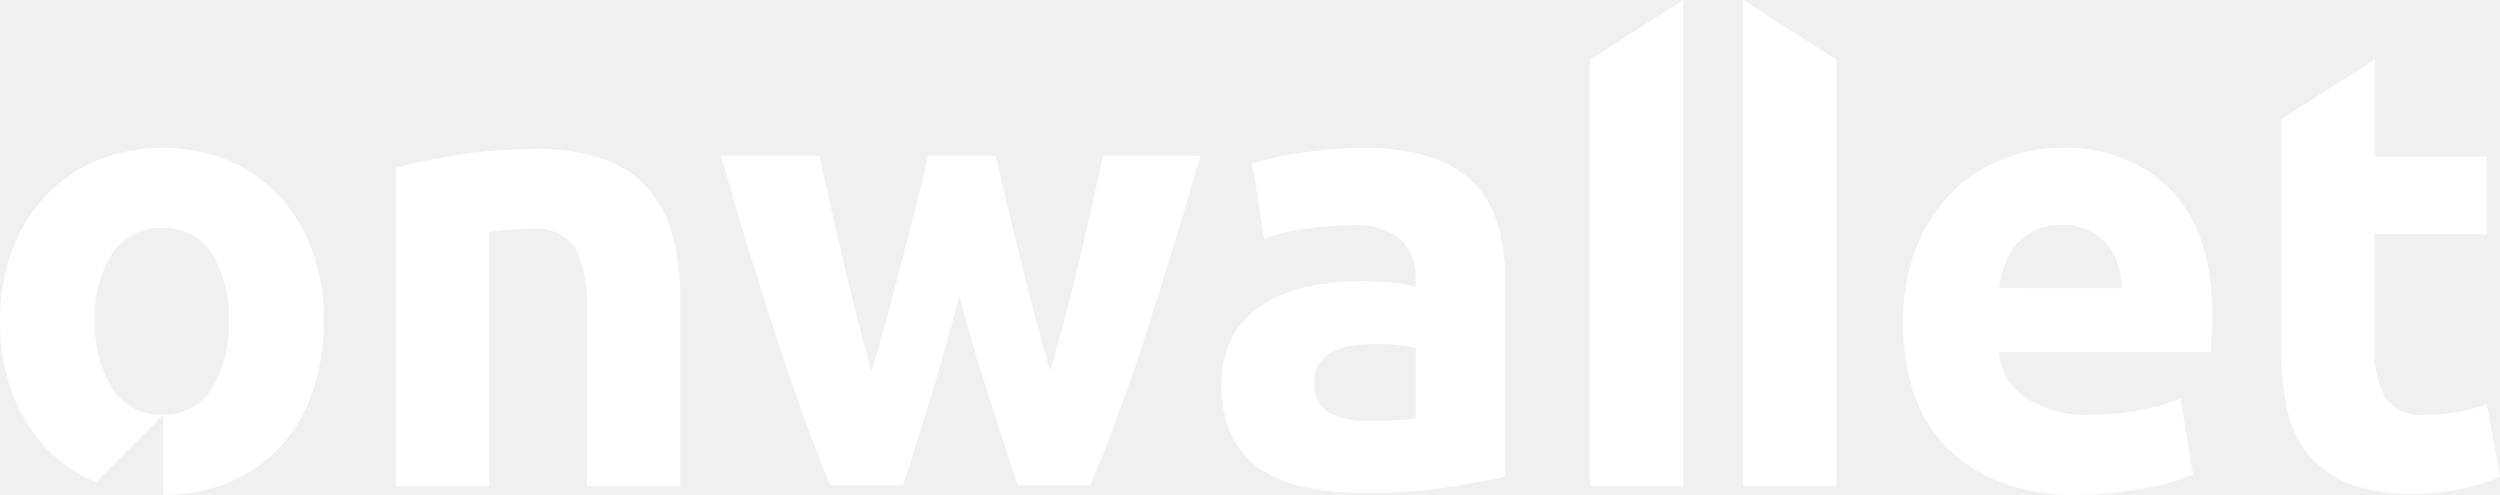
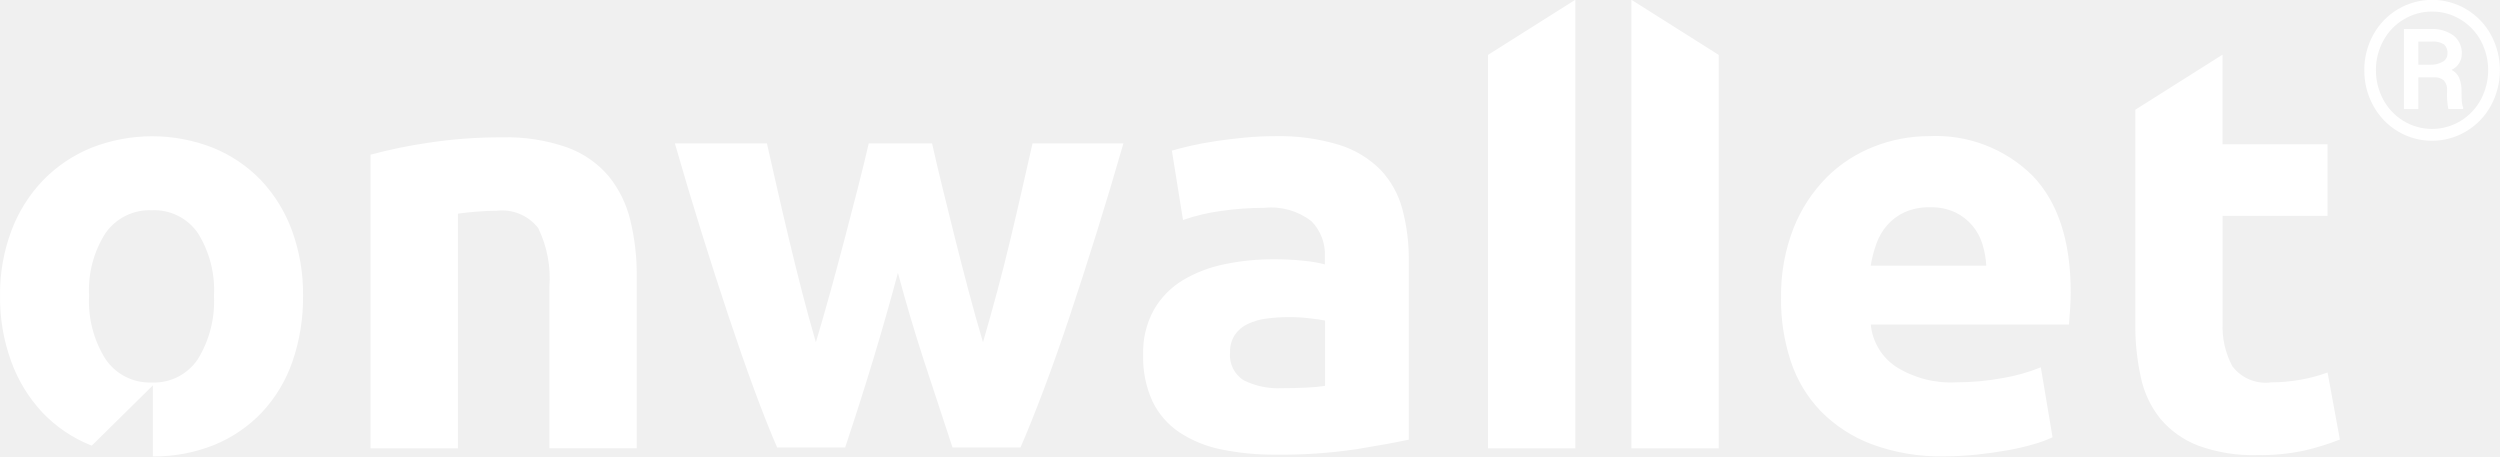
- <svg xmlns="http://www.w3.org/2000/svg" width="128" height="25.337" viewBox="0 0 128 25.337">
+ <svg xmlns="http://www.w3.org/2000/svg" width="137" height="25" viewBox="0 0 137 25">
  <defs>
-     <style>.a{fill:#fff;}</style>
+     <style>
+       .cls-1 {
+         fill: #fff;
+         fill-rule: evenodd;
+       }
+     </style>
  </defs>
-   <g transform="translate(-50.277 -57.082)">
-     <g transform="translate(87.193 65.052)">
-       <g transform="translate(0 0)">
-         <path class="a" d="M141.136,81.247q-.641,2.438-1.363,4.844t-1.523,4.843h-3.72q-.579-1.347-1.255-3.207t-1.4-4.057q-.724-2.2-1.48-4.651t-1.464-4.955h5.036q.258,1.155.565,2.517t.645,2.807q.339,1.443.71,2.9t.758,2.807q.416-1.411.818-2.887t.769-2.9q.369-1.426.706-2.758t.594-2.486H143q.256,1.155.577,2.486t.673,2.758q.352,1.428.738,2.9t.8,2.887q.387-1.347.774-2.807t.726-2.9q.339-1.443.645-2.807t.565-2.517h4.972q-.708,2.5-1.464,4.955t-1.48,4.651q-.723,2.2-1.415,4.057t-1.27,3.207h-3.72q-.8-2.437-1.572-4.843T141.136,81.247Z" transform="translate(-128.932 -74.063)" />
-       </g>
-     </g>
-     <g transform="translate(70.547 64.715)">
-       <g transform="translate(0 0)">
-         <path class="a" d="M93.466,74.308a26.653,26.653,0,0,1,3.143-.658,25.762,25.762,0,0,1,4.041-.306,9.859,9.859,0,0,1,3.576.561,5.392,5.392,0,0,1,2.261,1.587,6.2,6.2,0,0,1,1.186,2.439,12.942,12.942,0,0,1,.353,3.142V90.6h-4.779V81.653a6.444,6.444,0,0,0-.61-3.272,2.487,2.487,0,0,0-2.277-.962q-.513,0-1.09.048c-.385.031-.727.069-1.026.112V90.6H93.466Z" transform="translate(-93.466 -73.345)" />
-       </g>
-     </g>
-     <g transform="translate(112.82 64.651)">
-       <path class="a" d="M190.72,73.209a11.063,11.063,0,0,1,3.528.481,5.482,5.482,0,0,1,2.261,1.379,5.076,5.076,0,0,1,1.2,2.181,10.764,10.764,0,0,1,.353,2.855v9.943q-1.026.225-2.855.529a27.536,27.536,0,0,1-4.426.3,14.033,14.033,0,0,1-2.967-.289,6.432,6.432,0,0,1-2.293-.945,4.329,4.329,0,0,1-1.475-1.716,5.925,5.925,0,0,1-.513-2.6,4.917,4.917,0,0,1,.594-2.5,4.574,4.574,0,0,1,1.587-1.637,7.218,7.218,0,0,1,2.277-.881,12.81,12.81,0,0,1,2.662-.273,15.113,15.113,0,0,1,1.652.08,7.432,7.432,0,0,1,1.171.208v-.448a2.646,2.646,0,0,0-.738-1.957,3.569,3.569,0,0,0-2.566-.738,16.307,16.307,0,0,0-2.406.177,10.328,10.328,0,0,0-2.052.5l-.609-3.849c.277-.085.625-.177,1.042-.273s.871-.181,1.363-.256,1.01-.139,1.555-.192S190.164,73.209,190.72,73.209Zm.385,13.984c.47,0,.919-.01,1.347-.032a8.887,8.887,0,0,0,1.026-.1V83.44q-.289-.064-.866-.128a9.369,9.369,0,0,0-2.325.015,3.322,3.322,0,0,0-1.042.306,1.777,1.777,0,0,0-.705.609,1.693,1.693,0,0,0-.257.962,1.638,1.638,0,0,0,.754,1.556A4.161,4.161,0,0,0,191.1,87.193Z" transform="translate(-183.535 -73.209)" />
-     </g>
-     <g transform="translate(147.711 64.651)">
-       <g transform="translate(0)">
-         <path class="a" d="M257.874,82.222a10.306,10.306,0,0,1,.69-3.928,8.409,8.409,0,0,1,1.812-2.807,7.527,7.527,0,0,1,2.582-1.7,8.081,8.081,0,0,1,3-.577,7.454,7.454,0,0,1,5.677,2.2q2.085,2.2,2.085,6.463,0,.417-.032.914c-.021.331-.043.625-.064.881H262.781a3.173,3.173,0,0,0,1.379,2.341,5.541,5.541,0,0,0,3.271.866,13.755,13.755,0,0,0,2.582-.24,9.73,9.73,0,0,0,2.069-.593l.642,3.881a6.476,6.476,0,0,1-1.026.384,13.242,13.242,0,0,1-1.427.337q-.786.144-1.684.24a16.563,16.563,0,0,1-1.8.1,10.616,10.616,0,0,1-3.961-.674,7.7,7.7,0,0,1-2.791-1.844,7.3,7.3,0,0,1-1.635-2.774A10.992,10.992,0,0,1,257.874,82.222ZM269.1,80.394a4.939,4.939,0,0,0-.209-1.187,2.973,2.973,0,0,0-.545-1.027,2.914,2.914,0,0,0-.93-.737,3.031,3.031,0,0,0-1.395-.289,3.214,3.214,0,0,0-1.379.272,2.853,2.853,0,0,0-.962.723,3.226,3.226,0,0,0-.593,1.041,6.851,6.851,0,0,0-.305,1.2Z" transform="translate(-257.874 -73.209)" />
-       </g>
-     </g>
-     <g transform="translate(167.083 60.129)">
-       <g transform="translate(0 0)">
-         <path class="a" d="M299.15,66.634l4.779-3.061v4.972h5.741v3.977h-5.741v5.933a4.72,4.72,0,0,0,.529,2.406,2.271,2.271,0,0,0,2.133.9,9.13,9.13,0,0,0,1.588-.144,8.159,8.159,0,0,0,1.491-.4l.673,3.721a13.642,13.642,0,0,1-1.924.609,11.25,11.25,0,0,1-2.6.256,8.559,8.559,0,0,1-3.239-.529,5.075,5.075,0,0,1-2.053-1.476,5.489,5.489,0,0,1-1.074-2.293,13.5,13.5,0,0,1-.305-2.982Z" transform="translate(-299.15 -63.573)" />
-       </g>
-     </g>
-     <path class="a" d="M245.209,81.971V60.143l-4.779-3.061V81.971Z" transform="translate(-100.906)" />
-     <path class="a" d="M228.5,81.971V57.082l-4.779,3.061V81.971Z" transform="translate(-92.038)" />
-     <path class="a" d="M66.25,78.437a8.172,8.172,0,0,0-1.7-2.791,7.619,7.619,0,0,0-2.614-1.8,8.985,8.985,0,0,0-6.671,0,7.774,7.774,0,0,0-2.63,1.8A8.209,8.209,0,0,0,50.9,78.437a10.071,10.071,0,0,0-.626,3.625,10.437,10.437,0,0,0,.61,3.64,8.284,8.284,0,0,0,1.7,2.823,7.487,7.487,0,0,0,2.6,1.805l3.45-3.458h-.053a2.9,2.9,0,0,1-2.534-1.3,6.08,6.08,0,0,1-.9-3.511,5.928,5.928,0,0,1,.9-3.48,2.925,2.925,0,0,1,2.534-1.267A2.884,2.884,0,0,1,61.1,78.582a6.007,6.007,0,0,1,.882,3.48,6.162,6.162,0,0,1-.882,3.511,2.85,2.85,0,0,1-2.46,1.3h0l0,4.1A8.716,8.716,0,0,0,62,90.337a7.508,7.508,0,0,0,2.614-1.812A7.914,7.914,0,0,0,66.282,85.7a10.966,10.966,0,0,0,.577-3.64A10.321,10.321,0,0,0,66.25,78.437Z" transform="translate(0 -8.558)" />
-   </g>
+   <path id="landing" class="cls-1" d="M508.206,213.922q-0.644,2.407-1.365,4.784t-1.527,4.783h-3.727q-0.579-1.331-1.256-3.168t-1.4-4.007q-0.724-2.169-1.482-4.594t-1.466-4.893h5.044q0.26,1.14.565,2.486t0.647,2.772q0.339,1.425.711,2.867t0.76,2.772q0.417-1.394.819-2.852t0.771-2.867q0.369-1.409.707-2.723t0.6-2.455h3.47q0.255,1.14.578,2.455t0.674,2.723q0.354,1.41.739,2.867t0.8,2.852q0.387-1.331.775-2.772t0.727-2.867q0.341-1.425.647-2.772t0.565-2.486h4.981q-0.709,2.469-1.467,4.893t-1.482,4.594q-0.724,2.169-1.418,4.007t-1.272,3.168h-3.727q-0.8-2.406-1.574-4.783T508.206,213.922Zm-28.9-6.477a27.159,27.159,0,0,1,3.149-.65,26.18,26.18,0,0,1,4.048-.3,10,10,0,0,1,3.582.554,5.4,5.4,0,0,1,2.266,1.568,6.094,6.094,0,0,1,1.188,2.409,12.607,12.607,0,0,1,.354,3.1v9.409h-4.787V214.7a6.282,6.282,0,0,0-.611-3.231,2.507,2.507,0,0,0-2.281-.95c-0.343,0-.707.015-1.093,0.047s-0.728.069-1.028,0.111v12.861h-4.787V207.445Zm49.543-1.014a11.227,11.227,0,0,1,3.534.475,5.506,5.506,0,0,1,2.265,1.362,5,5,0,0,1,1.2,2.155,10.506,10.506,0,0,1,.354,2.819v9.82q-1.029.222-2.86,0.522a27.938,27.938,0,0,1-4.434.3,14.259,14.259,0,0,1-2.972-.285,6.506,6.506,0,0,1-2.3-.934,4.283,4.283,0,0,1-1.477-1.695,5.775,5.775,0,0,1-.515-2.566,4.8,4.8,0,0,1,.595-2.47,4.537,4.537,0,0,1,1.59-1.617,7.286,7.286,0,0,1,2.281-.87,13.005,13.005,0,0,1,2.667-.27,15.056,15.056,0,0,1,1.655.08,7.544,7.544,0,0,1,1.172.2V213.02a2.591,2.591,0,0,0-.739-1.932,3.606,3.606,0,0,0-2.57-.73,16.615,16.615,0,0,0-2.41.175,10.475,10.475,0,0,0-2.056.492l-0.61-3.8c0.278-.084.626-0.175,1.044-0.27s0.872-.179,1.365-0.253,1.012-.137,1.559-0.19S528.292,206.431,528.849,206.431Zm0.386,13.811q0.707,0,1.349-.032a9.065,9.065,0,0,0,1.028-.095v-3.579q-0.288-.063-0.868-0.126a9.532,9.532,0,0,0-2.329.015,3.354,3.354,0,0,0-1.044.3,1.767,1.767,0,0,0-.706.6,1.655,1.655,0,0,0-.258.95,1.612,1.612,0,0,0,.756,1.537A4.217,4.217,0,0,0,529.235,220.242Zm27.368-4.91a10.069,10.069,0,0,1,.69-3.88,8.309,8.309,0,0,1,1.816-2.772A7.55,7.55,0,0,1,561.7,207a8.2,8.2,0,0,1,3-.57,7.521,7.521,0,0,1,5.687,2.17q2.088,2.171,2.088,6.383c0,0.274-.01.576-0.032,0.9s-0.043.618-.064,0.871h-10.86a3.127,3.127,0,0,0,1.382,2.312,5.613,5.613,0,0,0,3.277.855,13.969,13.969,0,0,0,2.586-.237,9.882,9.882,0,0,0,2.073-.586l0.643,3.833a6.636,6.636,0,0,1-1.029.38,13.547,13.547,0,0,1-1.429.332q-0.787.142-1.687,0.238a16.953,16.953,0,0,1-1.8.095,10.77,10.77,0,0,1-3.968-.665,7.727,7.727,0,0,1-2.8-1.821,7.2,7.2,0,0,1-1.638-2.74A10.727,10.727,0,0,1,556.6,215.332Zm11.245-1.805a4.829,4.829,0,0,0-.209-1.172,2.841,2.841,0,0,0-1.478-1.742,3.07,3.07,0,0,0-1.4-.285,3.257,3.257,0,0,0-1.382.268,2.852,2.852,0,0,0-.964.714,3.177,3.177,0,0,0-.594,1.028,6.7,6.7,0,0,0-.306,1.189h6.33Zm8.16-8.54,4.788-3.023v4.911h5.751V210.8H580.8v5.86a4.6,4.6,0,0,0,.53,2.376,2.288,2.288,0,0,0,2.136.886,9.272,9.272,0,0,0,1.591-.142,8.291,8.291,0,0,0,1.494-.4l0.674,3.675a13.819,13.819,0,0,1-1.927.6,11.444,11.444,0,0,1-2.6.253,8.688,8.688,0,0,1-3.245-.523,5.087,5.087,0,0,1-2.056-1.457,5.386,5.386,0,0,1-1.076-2.265,13.155,13.155,0,0,1-.306-2.945v-11.74ZM475,211.6a8.054,8.054,0,0,0-1.7-2.757,7.636,7.636,0,0,0-2.619-1.773,9.123,9.123,0,0,0-6.683,0,7.8,7.8,0,0,0-2.634,1.773,8.108,8.108,0,0,0-1.735,2.757,9.818,9.818,0,0,0-.627,3.58,10.16,10.16,0,0,0,.611,3.595,8.159,8.159,0,0,0,1.7,2.787,7.505,7.505,0,0,0,2.618,1.79c0.034,0.014.069,0.023,0.1,0.036l3.347-3.3v3.893a8.821,8.821,0,0,0,3.362-.63,7.533,7.533,0,0,0,2.618-1.79,7.8,7.8,0,0,0,1.671-2.787,10.707,10.707,0,0,0,.578-3.595A10.077,10.077,0,0,0,475,211.6Zm-5.157,7.048a2.881,2.881,0,0,1-2.522,1.282,2.921,2.921,0,0,1-2.539-1.282,5.945,5.945,0,0,1-.9-3.468,5.8,5.8,0,0,1,.9-3.438,2.945,2.945,0,0,1,2.539-1.251,2.9,2.9,0,0,1,2.522,1.251,5.874,5.874,0,0,1,.883,3.438A6.022,6.022,0,0,1,469.845,218.643Zm83.343,4.894V201.978l-4.787-3.023v24.582h4.787Zm-7.857,0V198.955l-4.787,3.023v21.559h4.787Zm43.234-20.727a3.965,3.965,0,0,1,.489-1.935,3.673,3.673,0,0,1,6.454,0,4.068,4.068,0,0,1-.007,3.884,3.681,3.681,0,0,1-1.359,1.406,3.647,3.647,0,0,1-3.732,0,3.687,3.687,0,0,1-1.353-1.409A3.955,3.955,0,0,1,588.565,202.81Zm0.639,0a3.351,3.351,0,0,0,.389,1.59,3.054,3.054,0,0,0,1.108,1.185,3.015,3.015,0,0,0,3.153,0,3.052,3.052,0,0,0,1.107-1.182,3.427,3.427,0,0,0,0-3.187,3.034,3.034,0,0,0-1.109-1.176,2.935,2.935,0,0,0-1.571-.442,2.982,2.982,0,0,0-1.546.423,3.015,3.015,0,0,0-1.123,1.167A3.312,3.312,0,0,0,589.2,202.81Zm2.324,0.393v1.739h-0.791v-4.387h1.471a1.954,1.954,0,0,1,1.254.361,1.217,1.217,0,0,1,.447,1,0.961,0.961,0,0,1-.56.877,0.9,0.9,0,0,1,.424.454,1.87,1.87,0,0,1,.121.715q0,0.426.018,0.6a0.975,0.975,0,0,0,.071.294v0.083h-0.812a4.072,4.072,0,0,1-.068-1,0.772,0.772,0,0,0-.173-0.565,0.789,0.789,0,0,0-.575-0.173h-0.827Zm0-.692h0.67a1.247,1.247,0,0,0,.662-0.162,0.5,0.5,0,0,0,.264-0.437,0.628,0.628,0,0,0-.186-0.513,1.108,1.108,0,0,0-.672-0.157h-0.738v1.269Z" transform="translate(-459 -198.969)" />
</svg>
